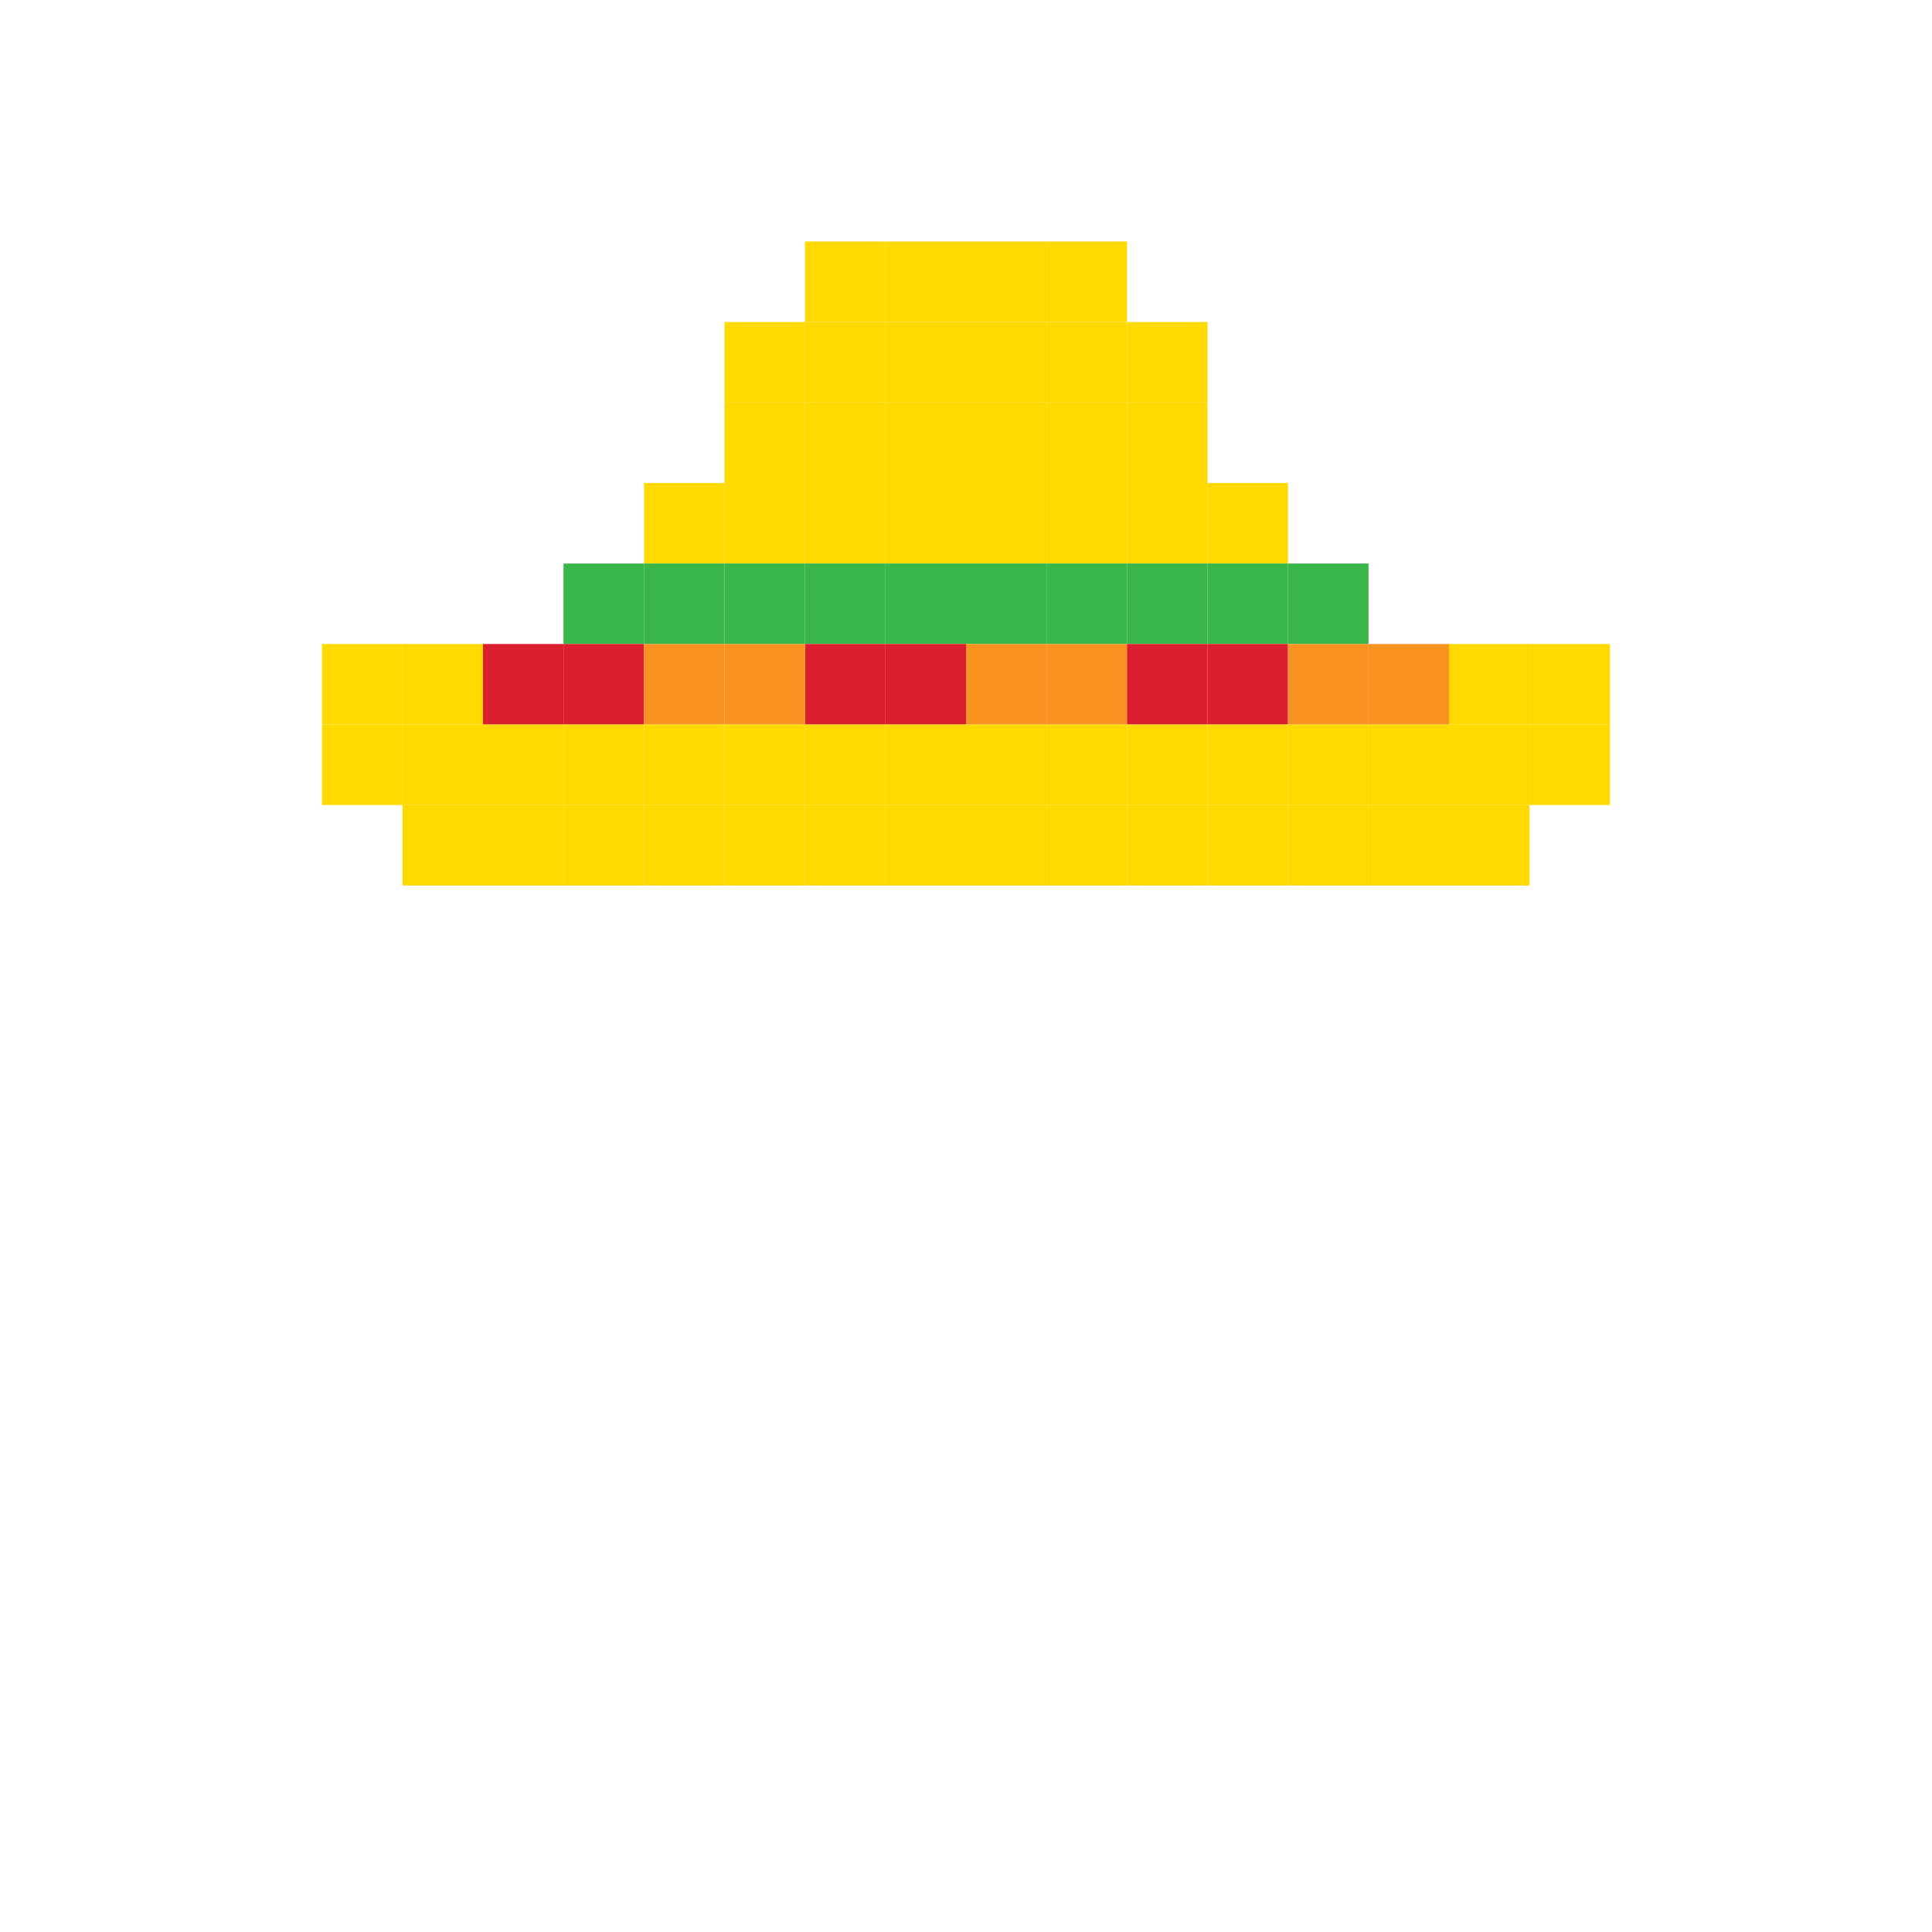
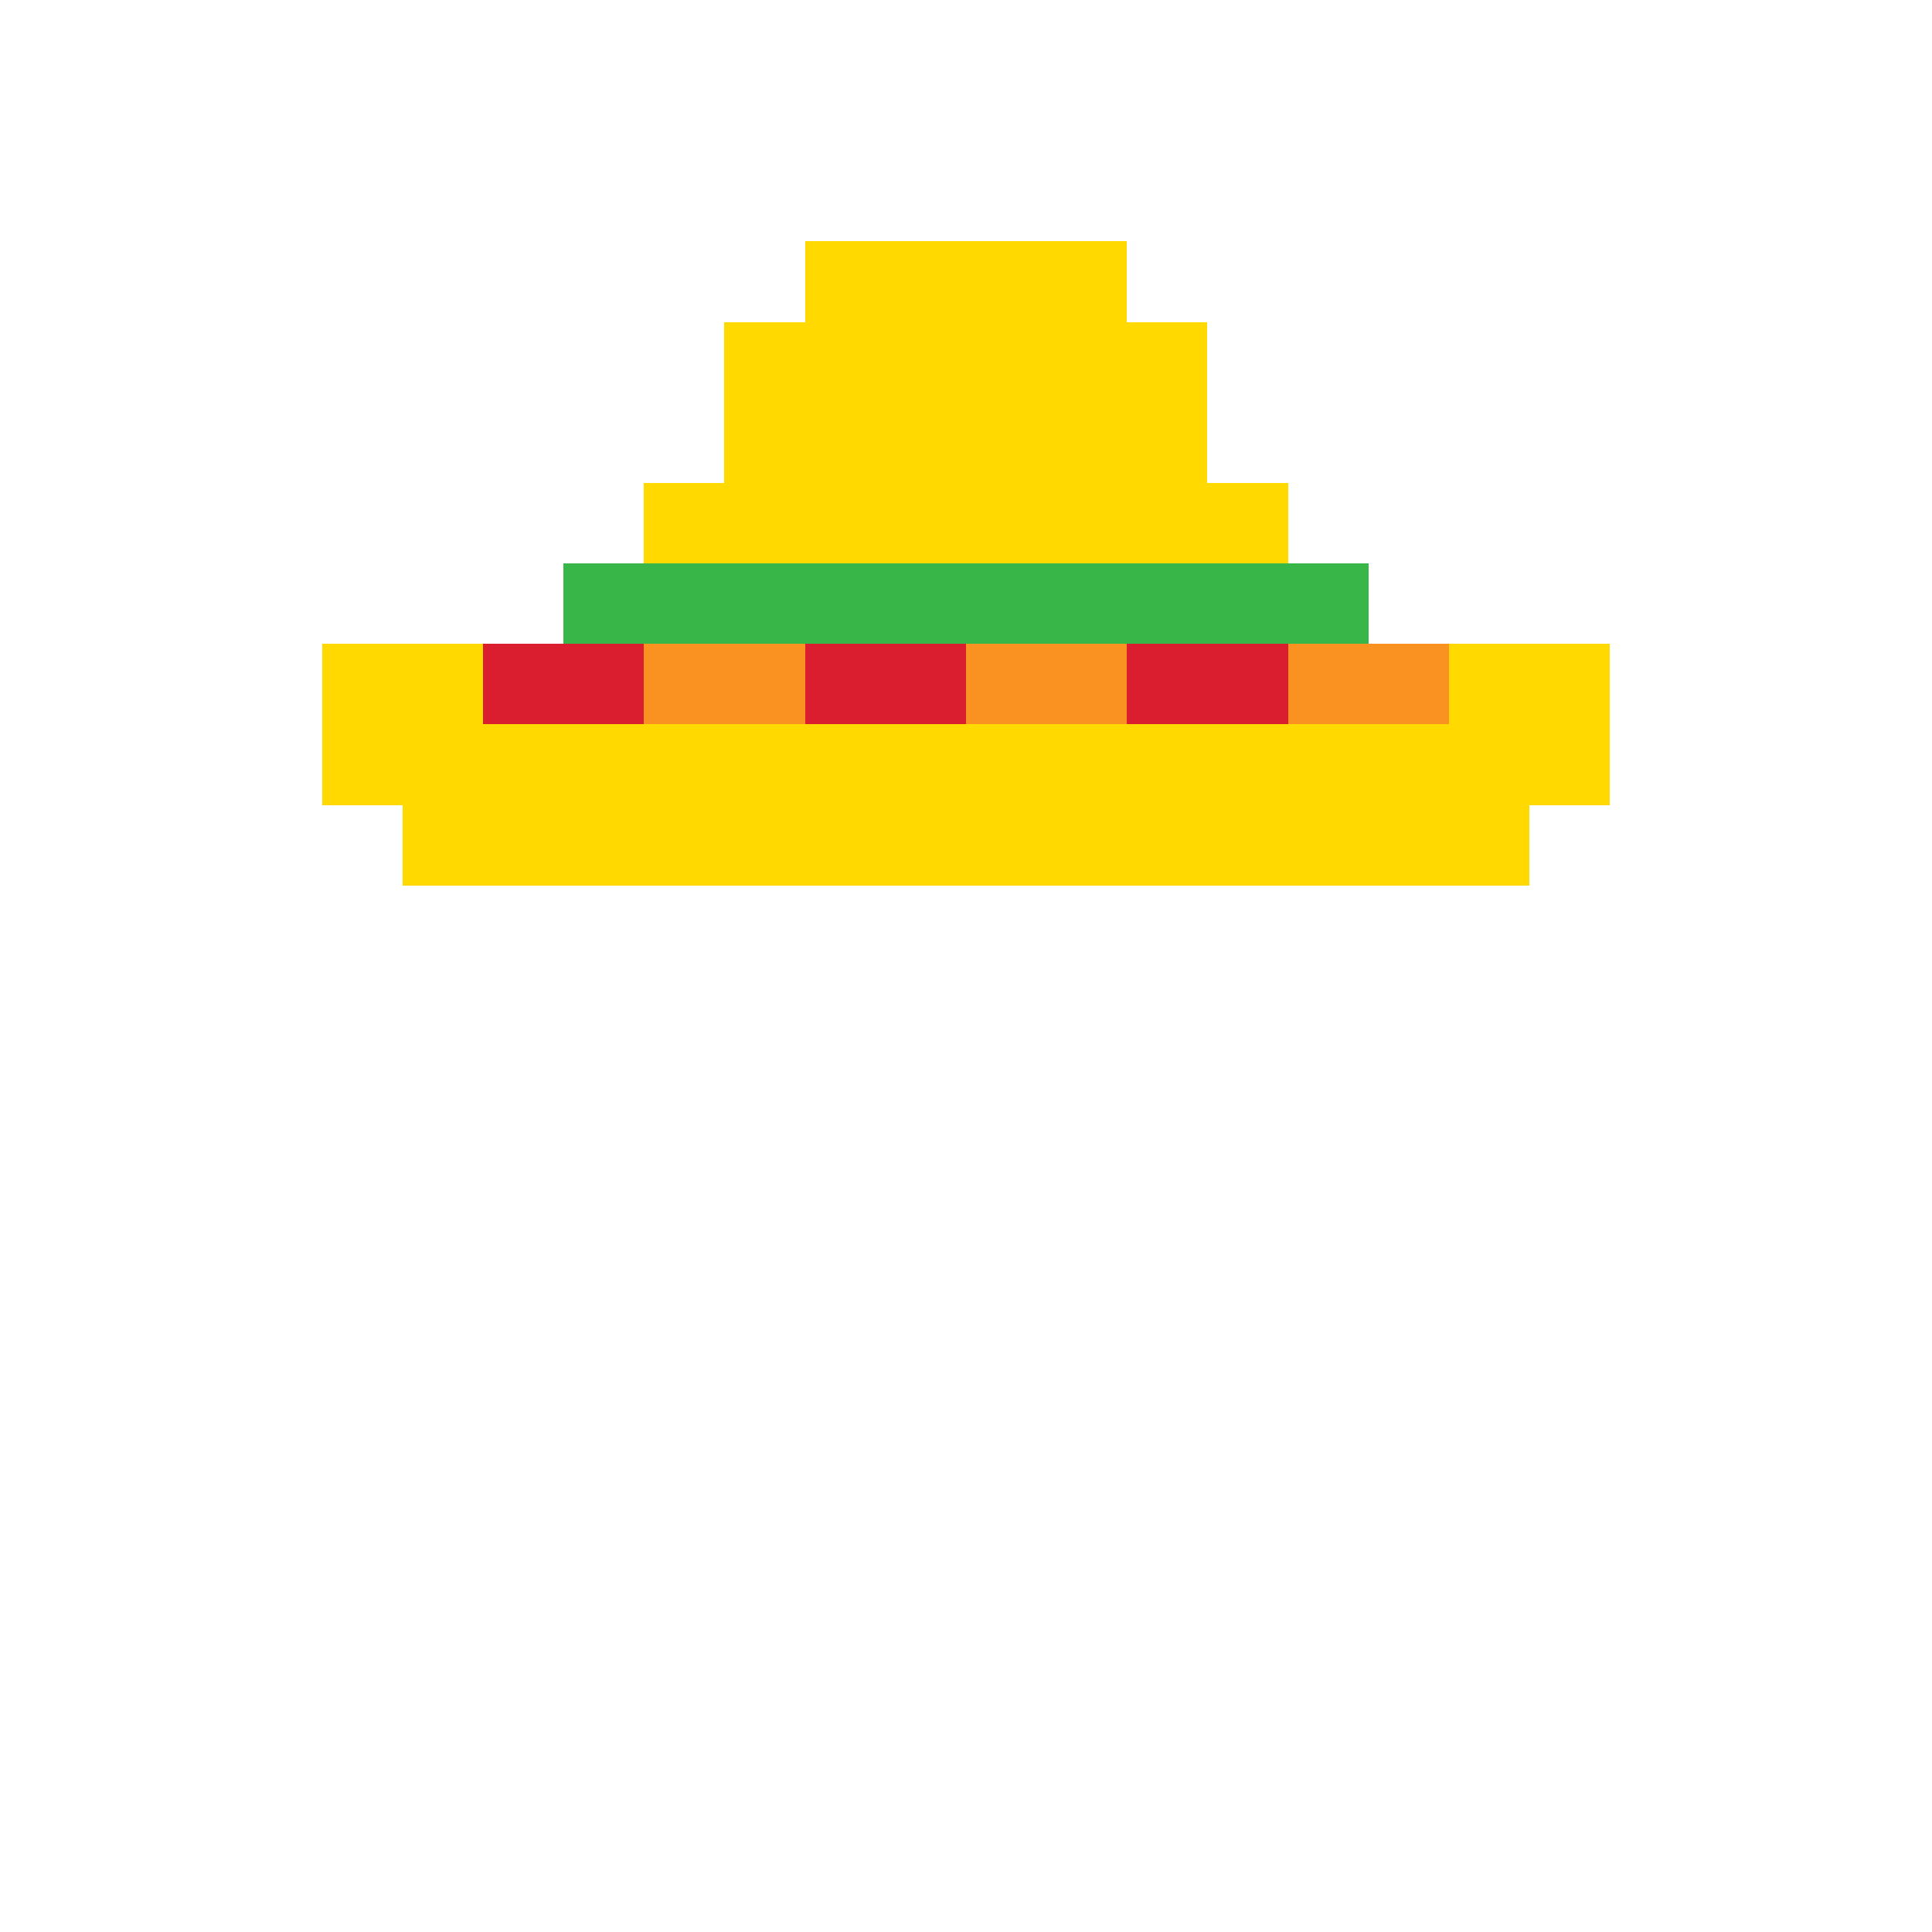
- <svg xmlns="http://www.w3.org/2000/svg" width="24" height="24" viewBox="0 0 24 24" fill="none">
+ <svg xmlns="http://www.w3.org/2000/svg" width="24" height="24" viewBox="0 0 24 24" fill="none" shape-rendering="crispEdges">
  <rect x="10" y="6" width="1" height="1" fill="#FFD900" />
  <rect x="10" y="5" width="1" height="1" fill="#FFD900" />
  <rect x="10" y="4" width="1" height="1" fill="#FFD900" />
  <rect x="10" y="3" width="1" height="1" fill="#FFD900" />
  <rect x="12" y="6" width="1" height="1" fill="#FFD900" />
  <rect x="12" y="5" width="1" height="1" fill="#FFD900" />
  <rect x="12" y="4" width="1" height="1" fill="#FFD900" />
  <rect x="12" y="3" width="1" height="1" fill="#FFD900" />
  <rect x="9" y="6" width="1" height="1" fill="#FFD900" />
  <rect x="8" y="6" width="1" height="1" fill="#FFD900" />
  <rect x="9" y="5" width="1" height="1" fill="#FFD900" />
  <rect x="9" y="4" width="1" height="1" fill="#FFD900" />
  <rect x="11" y="6" width="1" height="1" fill="#FFD900" />
  <rect x="11" y="5" width="1" height="1" fill="#FFD900" />
  <rect x="11" y="4" width="1" height="1" fill="#FFD900" />
  <rect x="11" y="3" width="1" height="1" fill="#FFD900" />
  <rect x="13" y="6" width="1" height="1" fill="#FFD900" />
  <rect x="13" y="5" width="1" height="1" fill="#FFD900" />
  <rect x="13" y="4" width="1" height="1" fill="#FFD900" />
  <rect x="13" y="3" width="1" height="1" fill="#FFD900" />
  <rect x="14" y="6" width="1" height="1" fill="#FFD900" />
  <rect x="15" y="6" width="1" height="1" fill="#FFD900" />
  <rect x="14" y="5" width="1" height="1" fill="#FFD900" />
  <rect x="14" y="4" width="1" height="1" fill="#FFD900" />
  <rect x="7" y="7" width="1" height="1" fill="#39B648" />
  <rect x="8" y="7" width="1" height="1" fill="#39B648" />
  <rect x="10" y="7" width="1" height="1" fill="#39B648" />
  <rect x="12" y="7" width="1" height="1" fill="#39B648" />
  <rect x="9" y="7" width="1" height="1" fill="#39B648" />
  <rect x="11" y="7" width="1" height="1" fill="#39B648" />
  <rect x="13" y="7" width="1" height="1" fill="#39B648" />
  <rect x="15" y="7" width="1" height="1" fill="#39B648" />
  <rect x="14" y="7" width="1" height="1" fill="#39B648" />
  <rect x="16" y="7" width="1" height="1" fill="#39B648" />
  <rect x="6" y="8" width="1" height="1" fill="#DA1E2F" />
  <rect x="7" y="8" width="1" height="1" fill="#DA1E2F" />
  <rect x="8" y="8" width="1" height="1" fill="#FA9221" />
  <rect x="10" y="8" width="1" height="1" fill="#DA1E2F" />
  <rect x="12" y="8" width="1" height="1" fill="#FA9221" />
  <rect x="9" y="8" width="1" height="1" fill="#FA9221" />
  <rect x="11" y="8" width="1" height="1" fill="#DA1E2F" />
  <rect x="13" y="8" width="1" height="1" fill="#FA9221" />
  <rect x="15" y="8" width="1" height="1" fill="#DA1E2F" />
  <rect x="14" y="8" width="1" height="1" fill="#DA1E2F" />
  <rect x="16" y="8" width="1" height="1" fill="#FA9221" />
  <rect x="17" y="8" width="1" height="1" fill="#FA9221" />
  <rect x="5" y="8" width="1" height="1" fill="#FFD900" />
  <rect x="4" y="8" width="1" height="1" fill="#FFD900" />
  <rect x="18" y="8" width="1" height="1" fill="#FFD900" />
  <rect x="19" y="8" width="1" height="1" fill="#FFD900" />
  <rect x="5" y="9" width="1" height="1" fill="#FFD900" />
  <rect x="4" y="9" width="1" height="1" fill="#FFD900" />
  <rect x="5" y="10" width="1" height="1" fill="#FFD900" />
  <rect x="6" y="9" width="1" height="1" fill="#FFD900" />
  <rect x="6" y="10" width="1" height="1" fill="#FFD900" />
  <rect x="7" y="9" width="1" height="1" fill="#FFD900" />
  <rect x="7" y="10" width="1" height="1" fill="#FFD900" />
  <rect x="8" y="9" width="1" height="1" fill="#FFD900" />
  <rect x="10" y="9" width="1" height="1" fill="#FFD900" />
  <rect x="12" y="9" width="1" height="1" fill="#FFD900" />
  <rect x="8" y="10" width="1" height="1" fill="#FFD900" />
  <rect x="10" y="10" width="1" height="1" fill="#FFD900" />
  <rect x="12" y="10" width="1" height="1" fill="#FFD900" />
  <rect x="9" y="9" width="1" height="1" fill="#FFD900" />
  <rect x="11" y="9" width="1" height="1" fill="#FFD900" />
  <rect x="13" y="9" width="1" height="1" fill="#FFD900" />
  <rect x="9" y="10" width="1" height="1" fill="#FFD900" />
  <rect x="11" y="10" width="1" height="1" fill="#FFD900" />
  <rect x="13" y="10" width="1" height="1" fill="#FFD900" />
  <rect x="15" y="9" width="1" height="1" fill="#FFD900" />
  <rect x="14" y="9" width="1" height="1" fill="#FFD900" />
  <rect x="15" y="10" width="1" height="1" fill="#FFD900" />
  <rect x="14" y="10" width="1" height="1" fill="#FFD900" />
  <rect x="16" y="9" width="1" height="1" fill="#FFD900" />
  <rect x="16" y="10" width="1" height="1" fill="#FFD900" />
  <rect x="17" y="9" width="1" height="1" fill="#FFD900" />
  <rect x="17" y="10" width="1" height="1" fill="#FFD900" />
  <rect x="18" y="9" width="1" height="1" fill="#FFD900" />
  <rect x="19" y="9" width="1" height="1" fill="#FFD900" />
  <rect x="18" y="10" width="1" height="1" fill="#FFD900" />
</svg>
